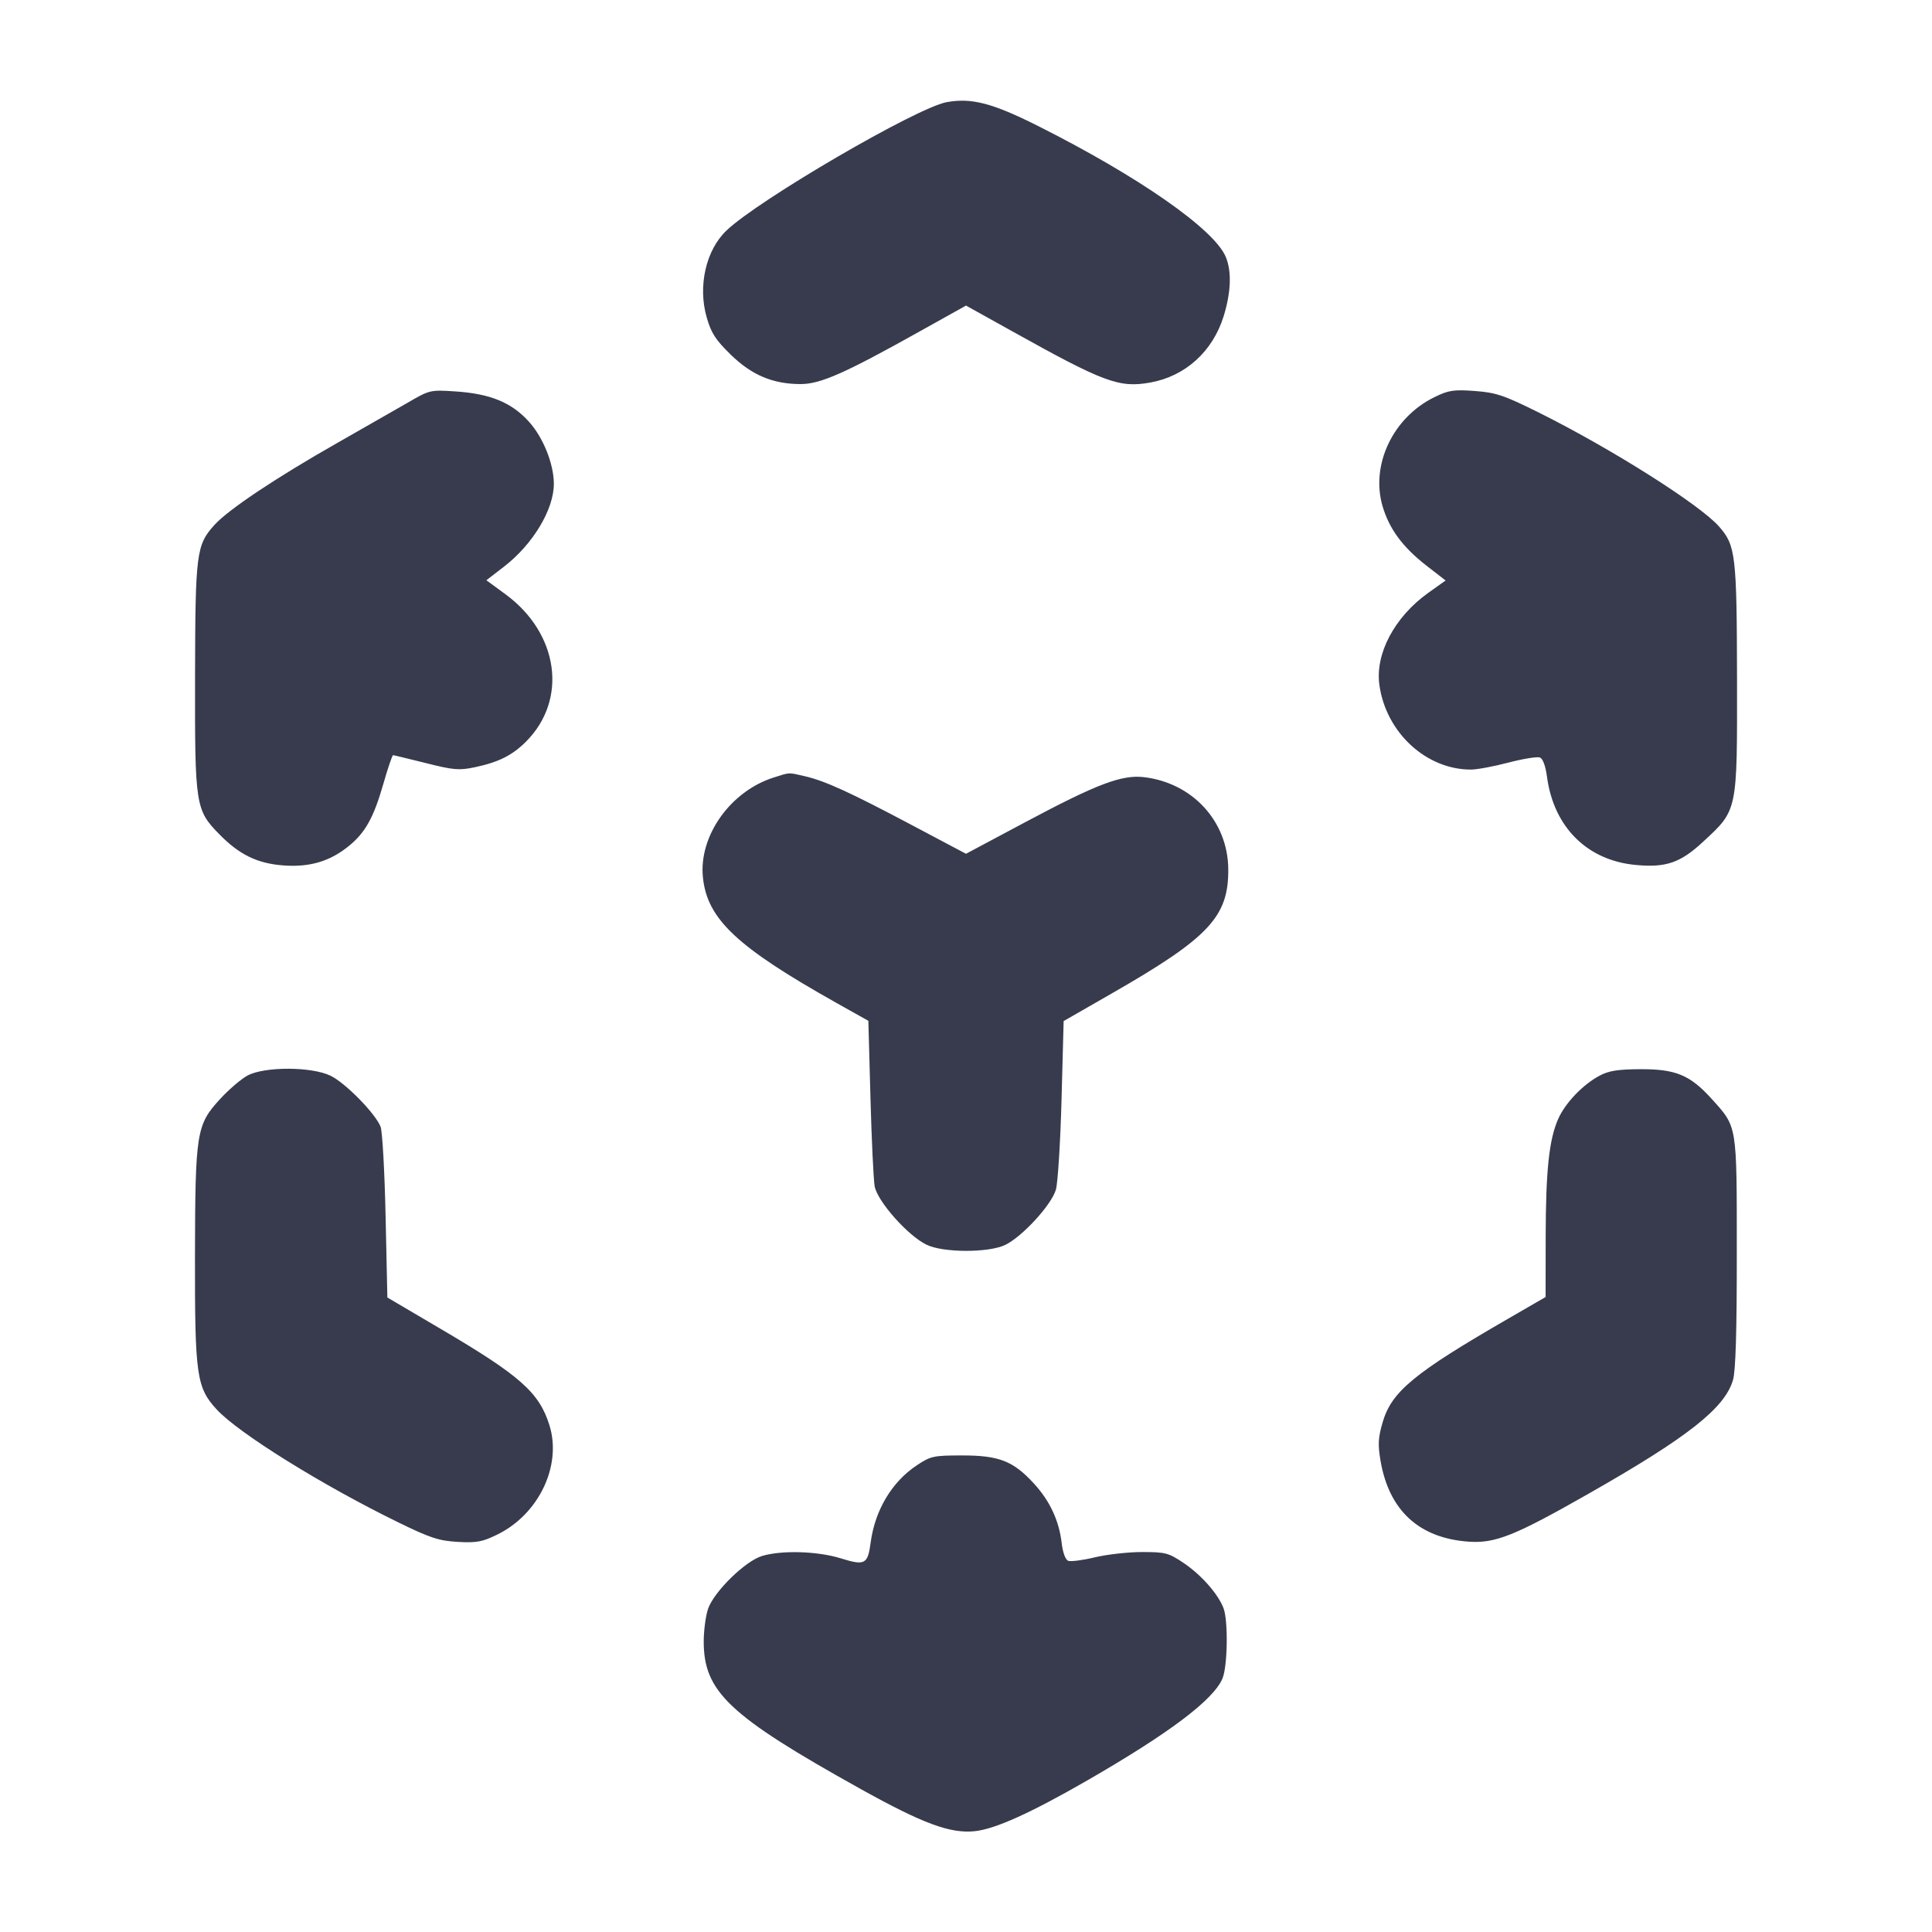
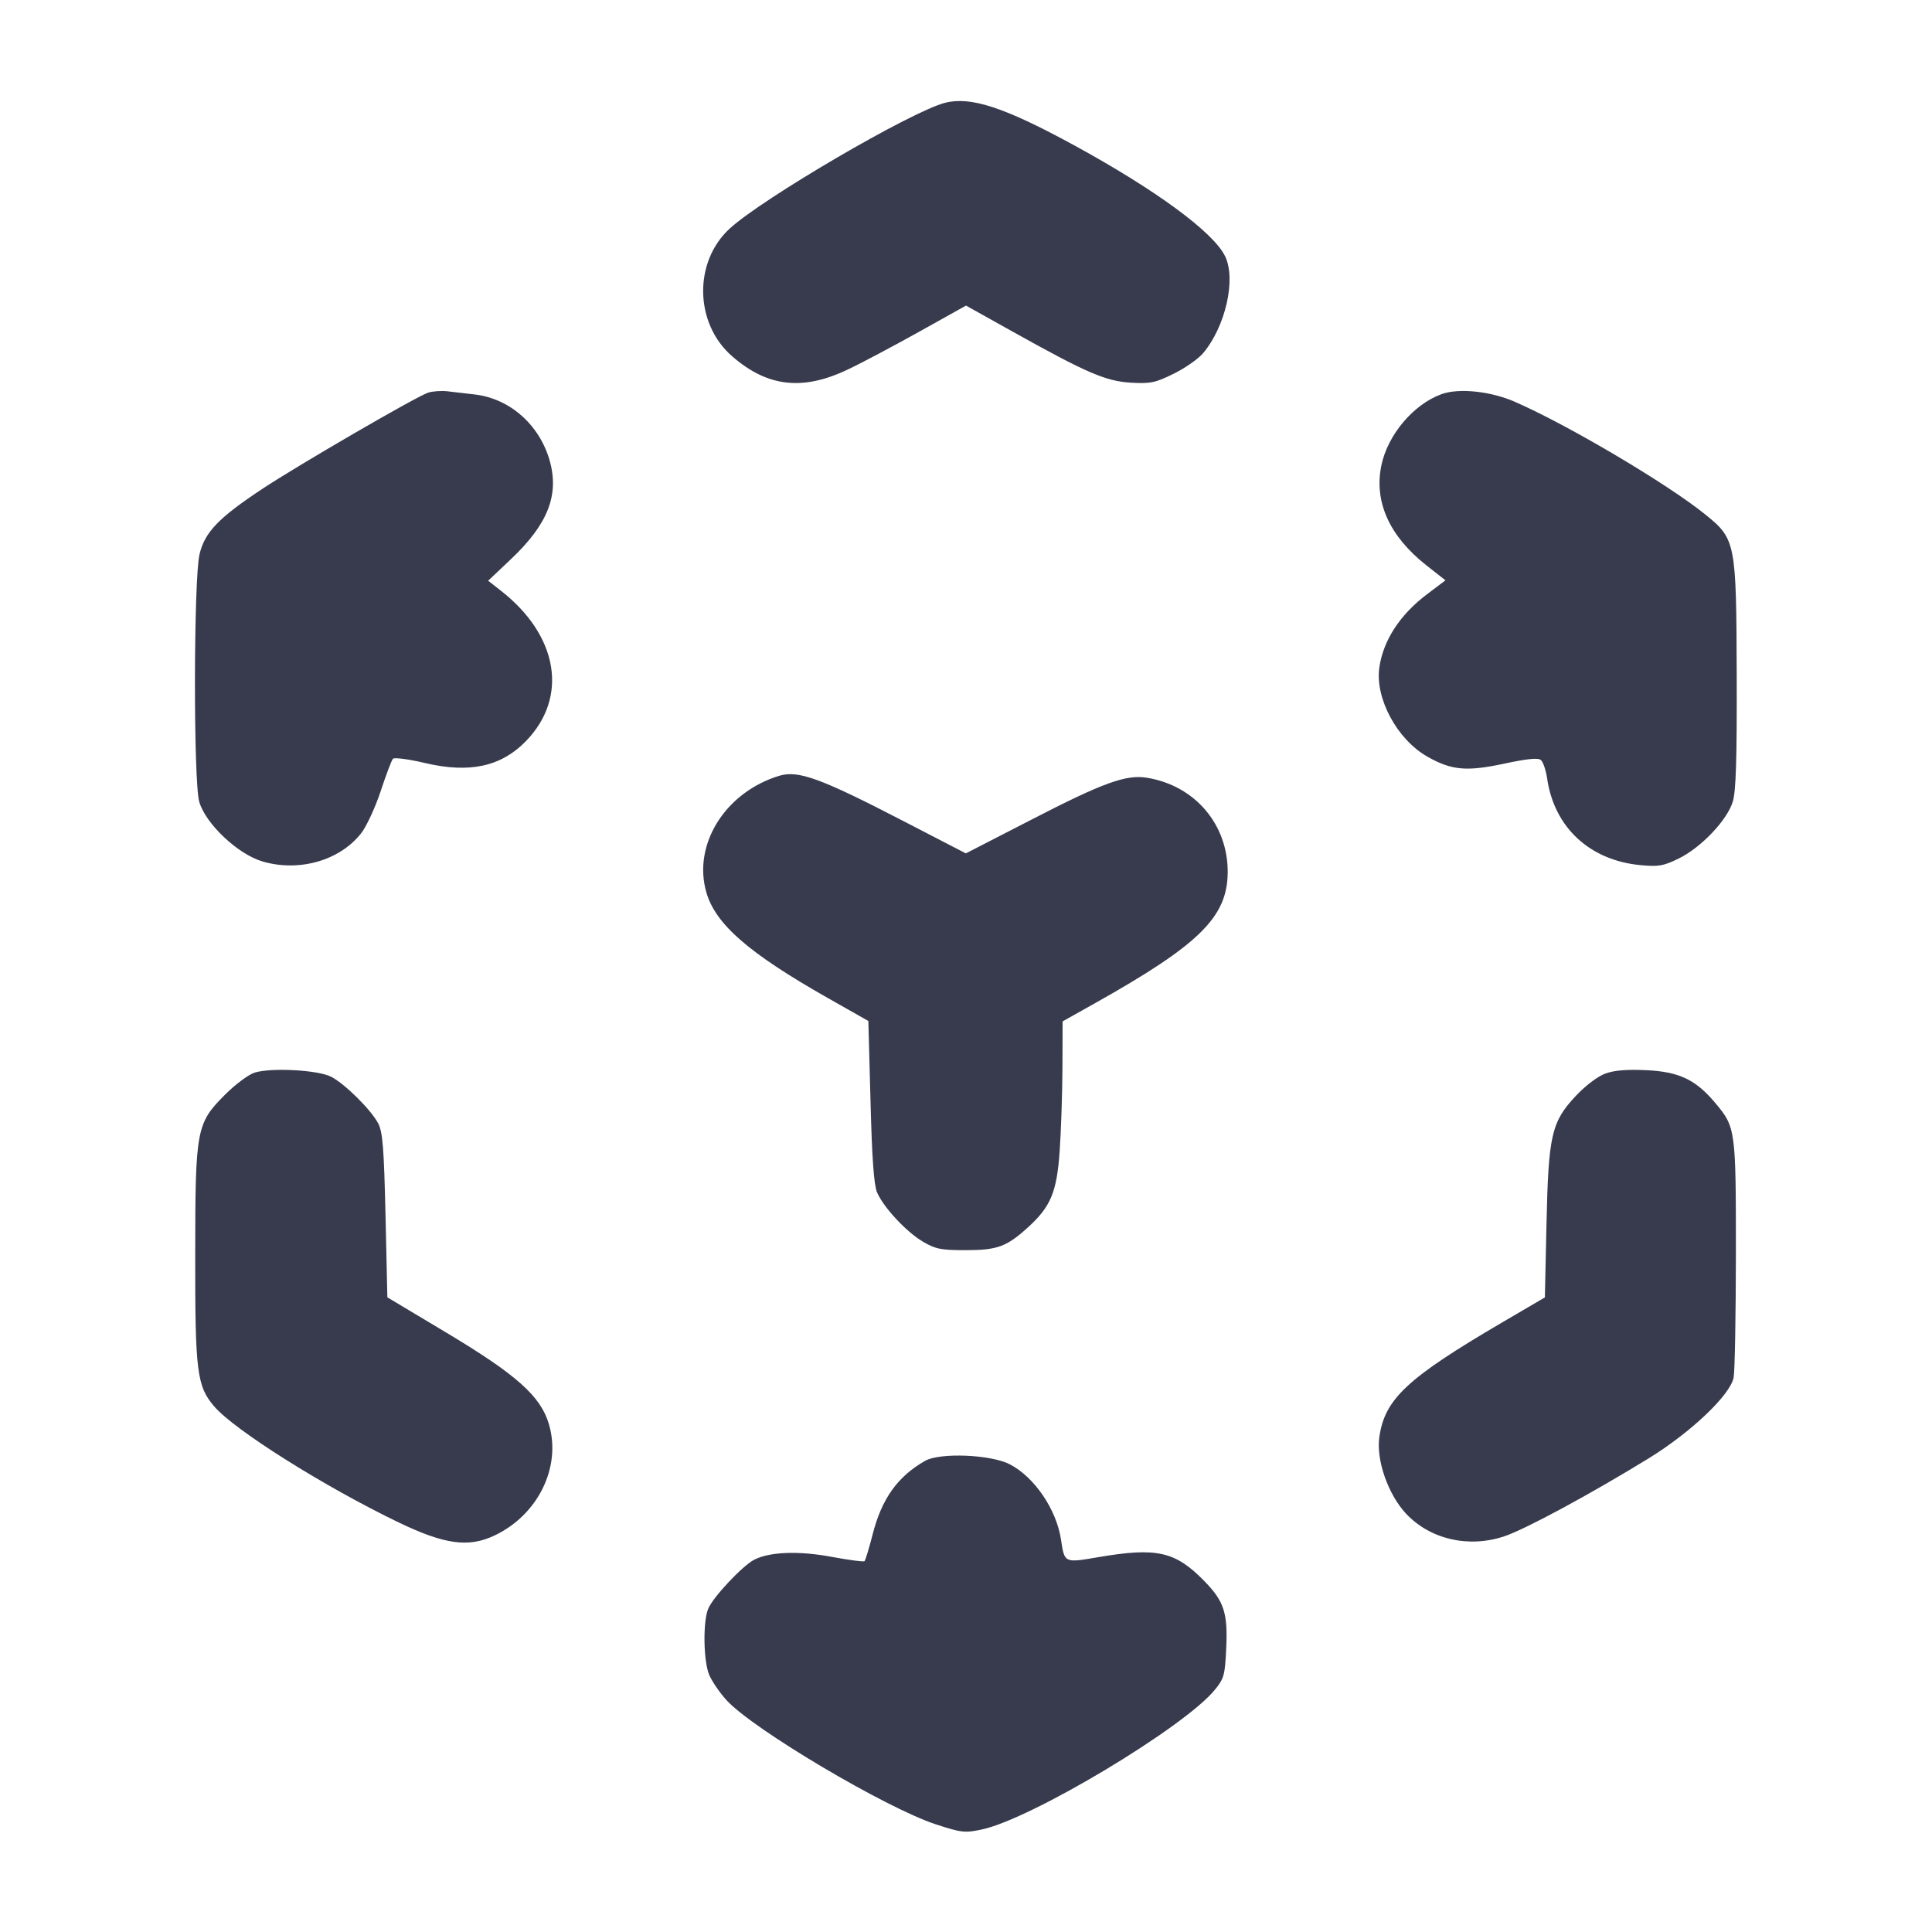
<svg xmlns="http://www.w3.org/2000/svg" width="24" height="24" viewBox="0 0 24 24" fill="none">
-   <path d="M11.760 1.269 C 11.388 1.337,9.427 2.480,9.025 2.863 C 8.769 3.107,8.667 3.555,8.779 3.943 C 8.834 4.136,8.889 4.222,9.076 4.404 C 9.337 4.660,9.602 4.771,9.946 4.771 C 10.191 4.771,10.491 4.639,11.421 4.119 L 12.000 3.796 12.570 4.113 C 13.716 4.752,13.903 4.821,14.289 4.752 C 14.725 4.674,15.065 4.366,15.201 3.927 C 15.293 3.628,15.302 3.369,15.226 3.189 C 15.080 2.845,14.144 2.193,12.897 1.566 C 12.328 1.280,12.069 1.213,11.760 1.269 M5.060 5.005 C 4.906 5.094,4.516 5.317,4.194 5.500 C 3.430 5.934,2.836 6.330,2.663 6.522 C 2.439 6.770,2.426 6.871,2.423 8.400 C 2.420 10.003,2.428 10.060,2.720 10.359 C 2.971 10.617,3.198 10.728,3.526 10.751 C 3.843 10.774,4.091 10.702,4.320 10.520 C 4.534 10.351,4.640 10.163,4.761 9.741 C 4.818 9.542,4.873 9.380,4.883 9.381 C 4.892 9.381,5.075 9.426,5.289 9.479 C 5.634 9.566,5.703 9.572,5.898 9.531 C 6.192 9.469,6.363 9.384,6.534 9.213 C 7.055 8.692,6.942 7.871,6.283 7.385 L 6.042 7.208 6.261 7.039 C 6.619 6.763,6.880 6.330,6.880 6.011 C 6.880 5.765,6.749 5.436,6.572 5.240 C 6.357 5.000,6.090 4.890,5.651 4.862 C 5.344 4.842,5.336 4.844,5.060 5.005 M17.820 4.933 C 17.305 5.184,17.025 5.772,17.174 6.286 C 17.257 6.570,17.424 6.796,17.719 7.026 L 17.958 7.211 17.739 7.367 C 17.323 7.666,17.082 8.120,17.135 8.507 C 17.216 9.098,17.715 9.560,18.272 9.560 C 18.347 9.560,18.557 9.521,18.739 9.473 C 18.920 9.426,19.095 9.397,19.129 9.410 C 19.166 9.424,19.199 9.514,19.217 9.647 C 19.300 10.275,19.717 10.690,20.322 10.745 C 20.695 10.780,20.875 10.718,21.156 10.457 C 21.587 10.058,21.580 10.090,21.578 8.440 C 21.575 6.890,21.561 6.775,21.355 6.541 C 21.116 6.268,20.009 5.569,19.110 5.122 C 18.679 4.908,18.584 4.877,18.320 4.857 C 18.057 4.838,17.996 4.847,17.820 4.933 M9.616 9.657 C 9.075 9.826,8.678 10.384,8.732 10.900 C 8.785 11.417,9.153 11.763,10.384 12.455 L 10.787 12.681 10.813 13.631 C 10.827 14.153,10.851 14.650,10.865 14.735 C 10.898 14.922,11.278 15.351,11.511 15.463 C 11.717 15.563,12.281 15.564,12.487 15.465 C 12.700 15.362,13.064 14.965,13.117 14.777 C 13.141 14.691,13.173 14.184,13.187 13.652 L 13.213 12.684 13.816 12.338 C 15.020 11.647,15.263 11.387,15.258 10.796 C 15.253 10.203,14.814 9.725,14.210 9.654 C 13.935 9.622,13.626 9.739,12.750 10.206 L 12.000 10.606 11.330 10.251 C 10.551 9.838,10.249 9.701,10.000 9.643 C 9.786 9.594,9.819 9.593,9.616 9.657 M3.076 13.360 C 2.997 13.402,2.840 13.536,2.729 13.658 C 2.440 13.974,2.425 14.070,2.422 15.600 C 2.420 17.088,2.441 17.236,2.692 17.509 C 2.964 17.804,4.006 18.452,4.949 18.912 C 5.346 19.106,5.451 19.140,5.686 19.154 C 5.921 19.167,5.992 19.154,6.177 19.063 C 6.693 18.811,6.981 18.208,6.826 17.707 C 6.699 17.298,6.463 17.089,5.471 16.506 L 4.812 16.118 4.790 15.109 C 4.778 14.554,4.750 14.054,4.728 13.997 C 4.663 13.832,4.292 13.453,4.106 13.363 C 3.871 13.249,3.289 13.247,3.076 13.360 M19.871 13.362 C 19.664 13.472,19.444 13.701,19.356 13.901 C 19.243 14.156,19.202 14.545,19.201 15.366 L 19.200 16.112 18.730 16.384 C 17.566 17.056,17.287 17.287,17.176 17.667 C 17.120 17.859,17.115 17.943,17.149 18.144 C 17.254 18.763,17.628 19.107,18.242 19.151 C 18.574 19.175,18.816 19.078,19.731 18.557 C 20.967 17.854,21.427 17.492,21.528 17.142 C 21.561 17.031,21.576 16.533,21.575 15.560 C 21.575 13.958,21.583 14.006,21.265 13.653 C 20.995 13.354,20.817 13.280,20.377 13.282 C 20.101 13.283,19.986 13.301,19.871 13.362 M11.391 18.201 C 11.080 18.407,10.870 18.758,10.816 19.159 C 10.780 19.433,10.745 19.452,10.444 19.358 C 10.156 19.269,9.712 19.255,9.466 19.329 C 9.257 19.392,8.870 19.772,8.796 19.985 C 8.767 20.070,8.743 20.248,8.742 20.380 C 8.738 21.014,9.051 21.310,10.692 22.224 C 11.464 22.653,11.803 22.779,12.107 22.748 C 12.361 22.722,12.801 22.523,13.505 22.118 C 14.525 21.530,15.074 21.117,15.186 20.851 C 15.250 20.699,15.258 20.133,15.199 19.977 C 15.132 19.801,14.923 19.564,14.705 19.417 C 14.516 19.290,14.479 19.280,14.186 19.280 C 14.013 19.280,13.749 19.310,13.599 19.346 C 13.450 19.382,13.301 19.401,13.270 19.389 C 13.235 19.376,13.202 19.286,13.188 19.164 C 13.155 18.887,13.040 18.641,12.840 18.425 C 12.586 18.149,12.409 18.080,11.954 18.080 C 11.597 18.080,11.562 18.088,11.391 18.201 " fill="#373B4D" stroke="none" fill-rule="evenodd" />
+   <path d="M11.740 1.277 C 11.321 1.384,9.471 2.465,9.063 2.841 C 8.613 3.256,8.628 4.019,9.094 4.425 C 9.532 4.807,9.969 4.858,10.530 4.591 C 10.700 4.511,11.100 4.298,11.420 4.120 L 12.000 3.796 12.580 4.120 C 13.501 4.634,13.737 4.736,14.052 4.754 C 14.293 4.767,14.352 4.755,14.579 4.643 C 14.720 4.574,14.884 4.459,14.944 4.389 C 15.222 4.060,15.357 3.474,15.220 3.186 C 15.079 2.888,14.359 2.359,13.340 1.803 C 12.480 1.334,12.058 1.195,11.740 1.277 M5.320 4.877 C 5.173 4.925,3.724 5.766,3.260 6.072 C 2.715 6.433,2.545 6.610,2.479 6.883 C 2.405 7.188,2.402 9.703,2.475 9.960 C 2.554 10.234,2.956 10.613,3.263 10.702 C 3.716 10.834,4.218 10.691,4.485 10.353 C 4.551 10.270,4.660 10.035,4.728 9.831 C 4.795 9.627,4.864 9.445,4.881 9.426 C 4.898 9.407,5.081 9.431,5.286 9.480 C 5.833 9.608,6.225 9.523,6.532 9.208 C 7.064 8.662,6.936 7.894,6.221 7.337 L 6.064 7.214 6.344 6.949 C 6.808 6.512,6.951 6.145,6.826 5.714 C 6.698 5.274,6.333 4.953,5.903 4.901 C 5.792 4.888,5.637 4.870,5.560 4.861 C 5.483 4.852,5.375 4.860,5.320 4.877 M17.905 4.897 C 17.556 5.025,17.238 5.403,17.160 5.781 C 17.066 6.232,17.260 6.661,17.718 7.022 L 17.956 7.209 17.728 7.381 C 17.390 7.635,17.181 7.958,17.134 8.296 C 17.082 8.678,17.355 9.184,17.729 9.398 C 18.031 9.570,18.219 9.587,18.692 9.485 C 18.973 9.425,19.106 9.412,19.141 9.441 C 19.169 9.464,19.204 9.567,19.219 9.671 C 19.308 10.280,19.749 10.688,20.379 10.747 C 20.604 10.768,20.663 10.758,20.853 10.665 C 21.133 10.528,21.458 10.186,21.526 9.956 C 21.565 9.825,21.577 9.426,21.574 8.400 C 21.569 6.730,21.563 6.697,21.180 6.388 C 20.708 6.007,19.479 5.280,18.820 4.992 C 18.518 4.859,18.119 4.818,17.905 4.897 M9.680 9.637 C 9.008 9.842,8.602 10.492,8.775 11.087 C 8.890 11.483,9.302 11.841,10.284 12.398 L 10.787 12.683 10.814 13.683 C 10.832 14.387,10.856 14.721,10.895 14.812 C 10.974 14.997,11.260 15.305,11.466 15.425 C 11.620 15.516,11.688 15.530,11.994 15.530 C 12.387 15.530,12.503 15.488,12.765 15.251 C 13.051 14.992,13.127 14.814,13.163 14.307 C 13.181 14.061,13.196 13.596,13.198 13.274 L 13.200 12.688 13.610 12.458 C 14.900 11.733,15.245 11.392,15.251 10.841 C 15.256 10.244,14.847 9.761,14.251 9.662 C 13.992 9.618,13.706 9.721,12.809 10.184 L 11.998 10.601 11.229 10.203 C 10.192 9.666,9.916 9.566,9.680 9.637 M3.164 13.324 C 3.089 13.347,2.925 13.469,2.797 13.597 C 2.439 13.955,2.426 14.023,2.425 15.580 C 2.423 17.039,2.445 17.219,2.661 17.471 C 2.915 17.767,4.030 18.468,4.954 18.913 C 5.523 19.186,5.819 19.227,6.140 19.076 C 6.682 18.821,6.975 18.227,6.820 17.696 C 6.718 17.344,6.421 17.079,5.534 16.548 L 4.812 16.116 4.789 15.101 C 4.770 14.264,4.754 14.064,4.699 13.957 C 4.612 13.789,4.289 13.468,4.116 13.377 C 3.955 13.292,3.374 13.260,3.164 13.324 M19.940 13.337 C 19.847 13.371,19.696 13.486,19.577 13.612 C 19.272 13.937,19.235 14.099,19.211 15.209 L 19.191 16.117 18.665 16.425 C 17.477 17.121,17.200 17.380,17.134 17.856 C 17.095 18.141,17.244 18.564,17.465 18.802 C 17.765 19.122,18.241 19.233,18.686 19.085 C 18.949 18.997,19.755 18.562,20.484 18.114 C 21.009 17.790,21.497 17.326,21.536 17.111 C 21.551 17.030,21.563 16.337,21.564 15.571 C 21.564 14.029,21.561 14.004,21.309 13.703 C 21.065 13.411,20.858 13.313,20.448 13.294 C 20.207 13.283,20.051 13.296,19.940 13.337 M11.492 18.147 C 11.151 18.341,10.953 18.618,10.841 19.058 C 10.796 19.231,10.751 19.382,10.740 19.393 C 10.729 19.404,10.549 19.380,10.339 19.341 C 9.925 19.263,9.561 19.276,9.368 19.376 C 9.221 19.452,8.850 19.848,8.796 19.988 C 8.730 20.157,8.739 20.637,8.810 20.806 C 8.844 20.886,8.940 21.027,9.024 21.119 C 9.349 21.478,11.006 22.461,11.629 22.664 C 11.943 22.766,11.986 22.771,12.194 22.727 C 12.808 22.599,14.717 21.454,15.093 20.989 C 15.205 20.852,15.217 20.807,15.232 20.484 C 15.254 20.040,15.207 19.893,14.963 19.643 C 14.601 19.271,14.370 19.219,13.642 19.344 C 13.220 19.416,13.224 19.418,13.180 19.125 C 13.124 18.752,12.851 18.350,12.546 18.191 C 12.310 18.068,11.677 18.042,11.492 18.147 " fill="#373B4D" stroke="none" fill-rule="evenodd" />
</svg>
